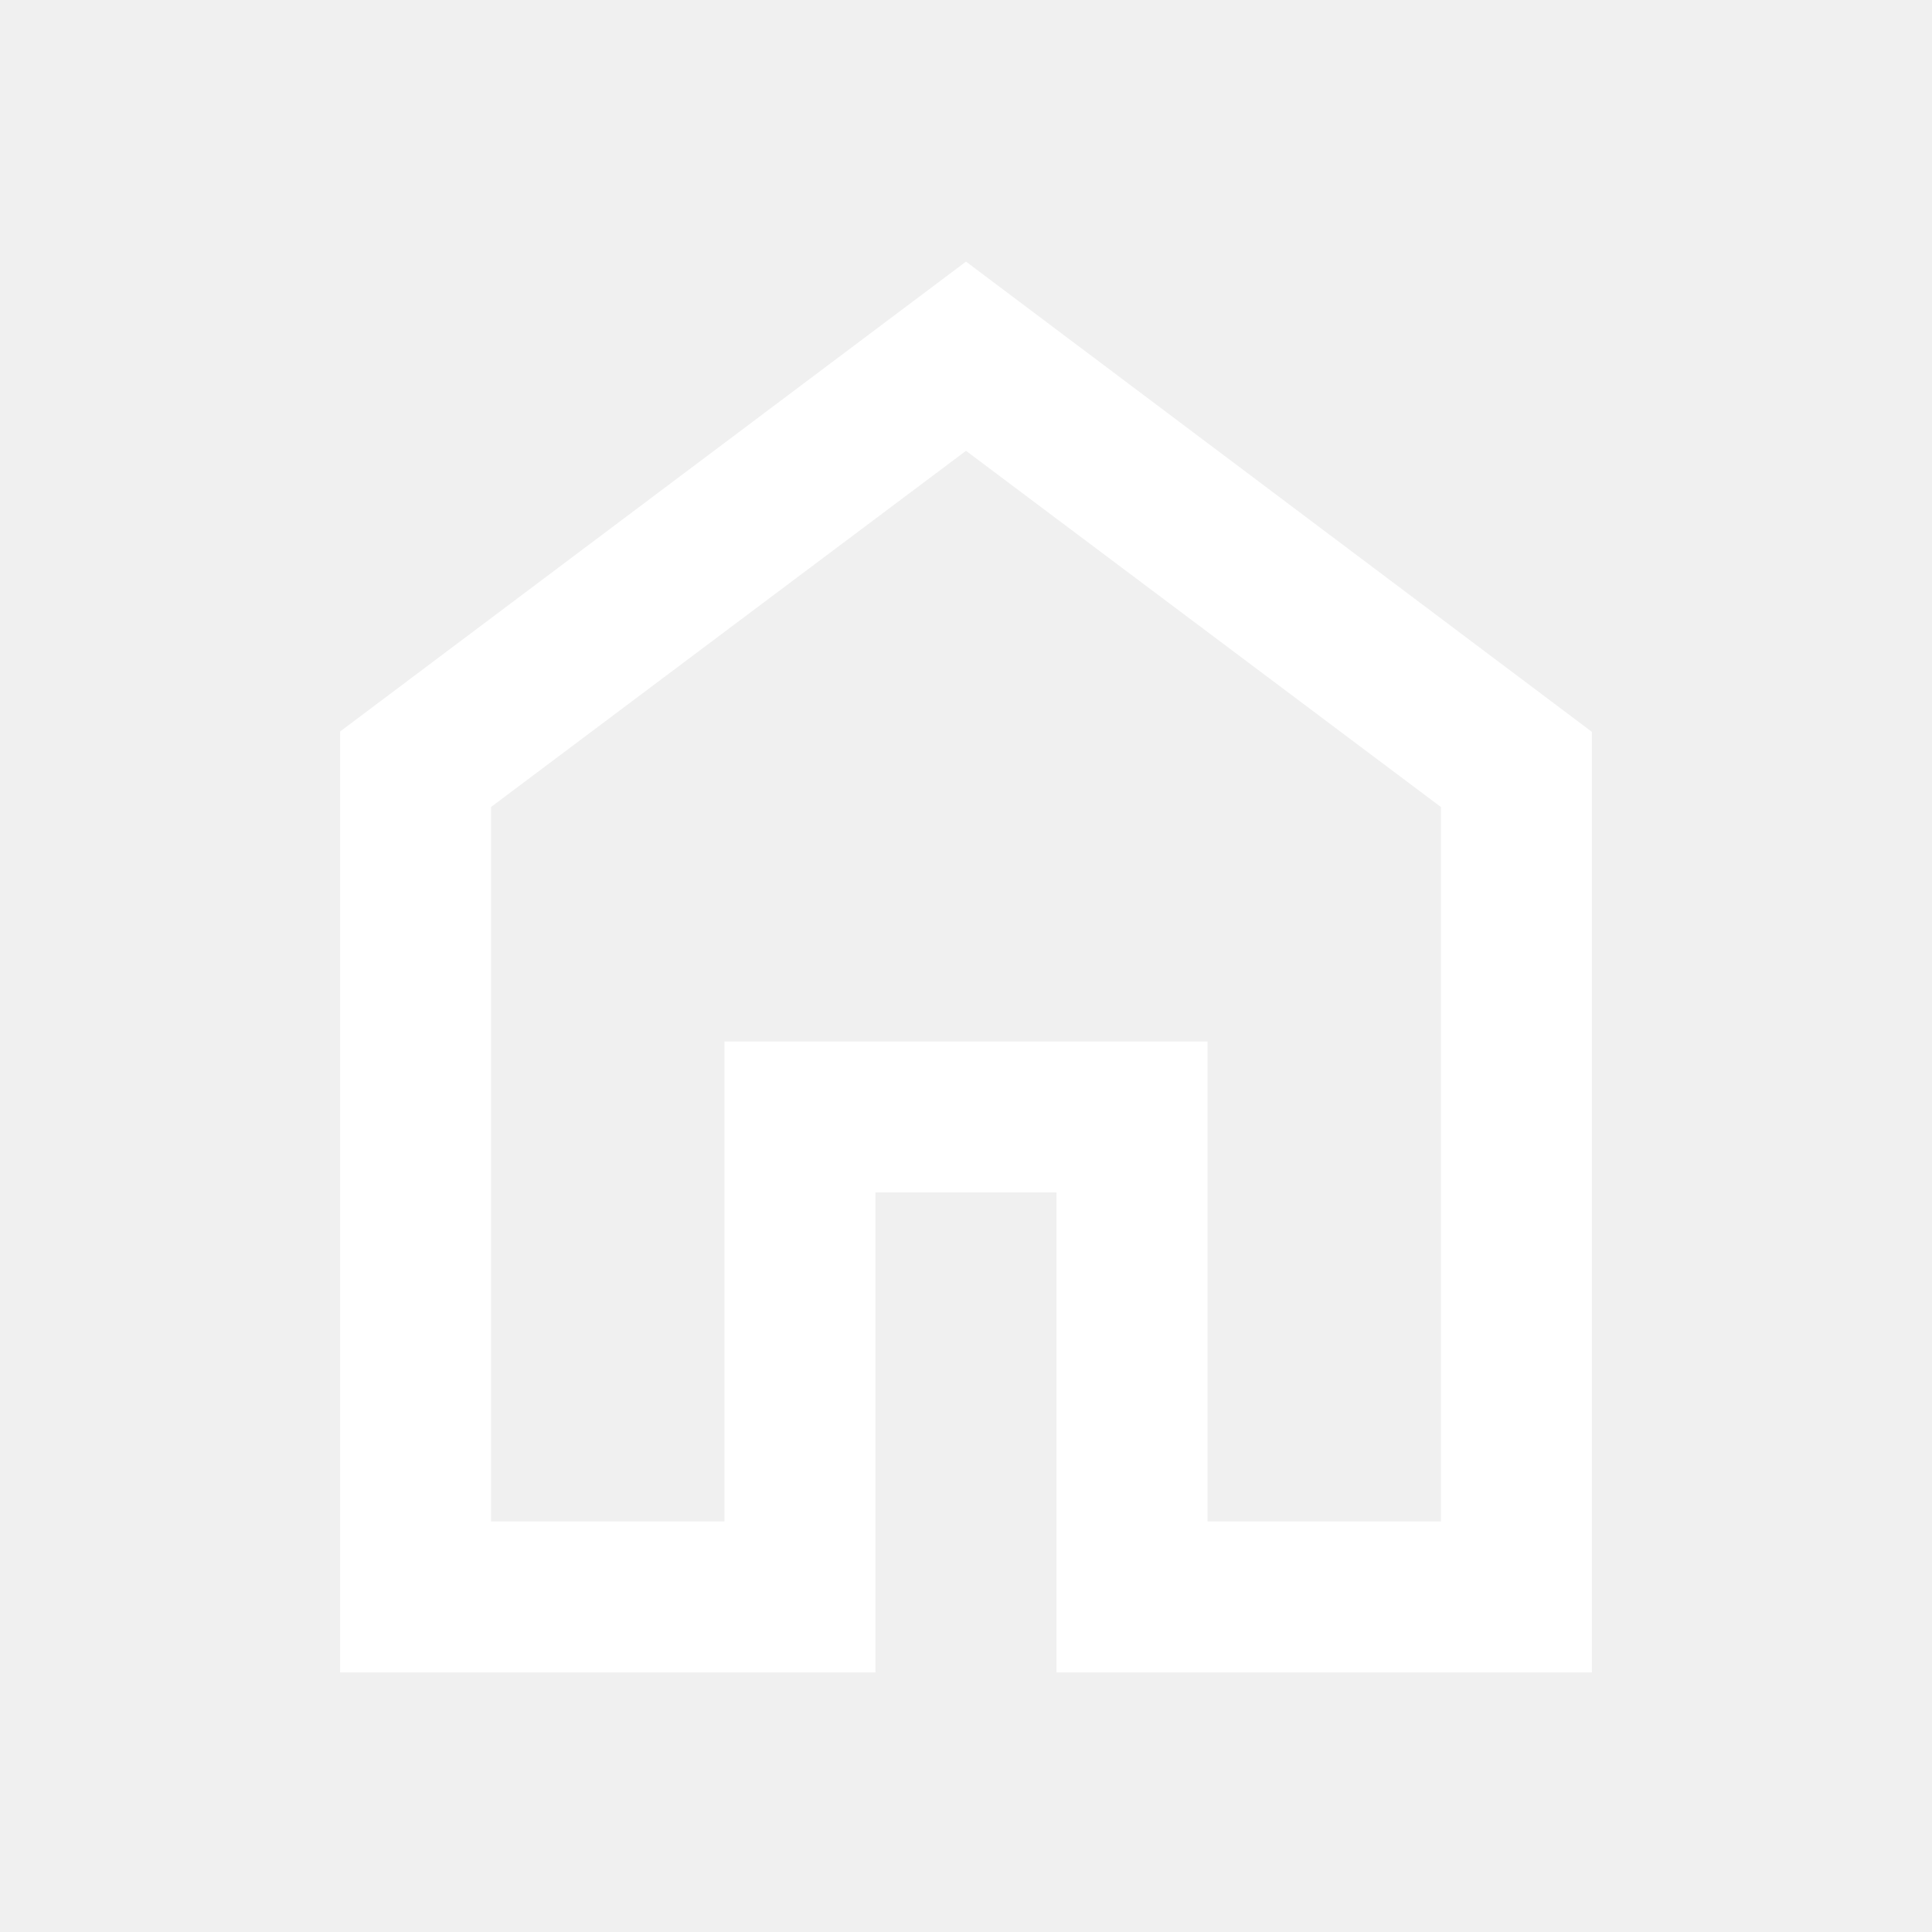
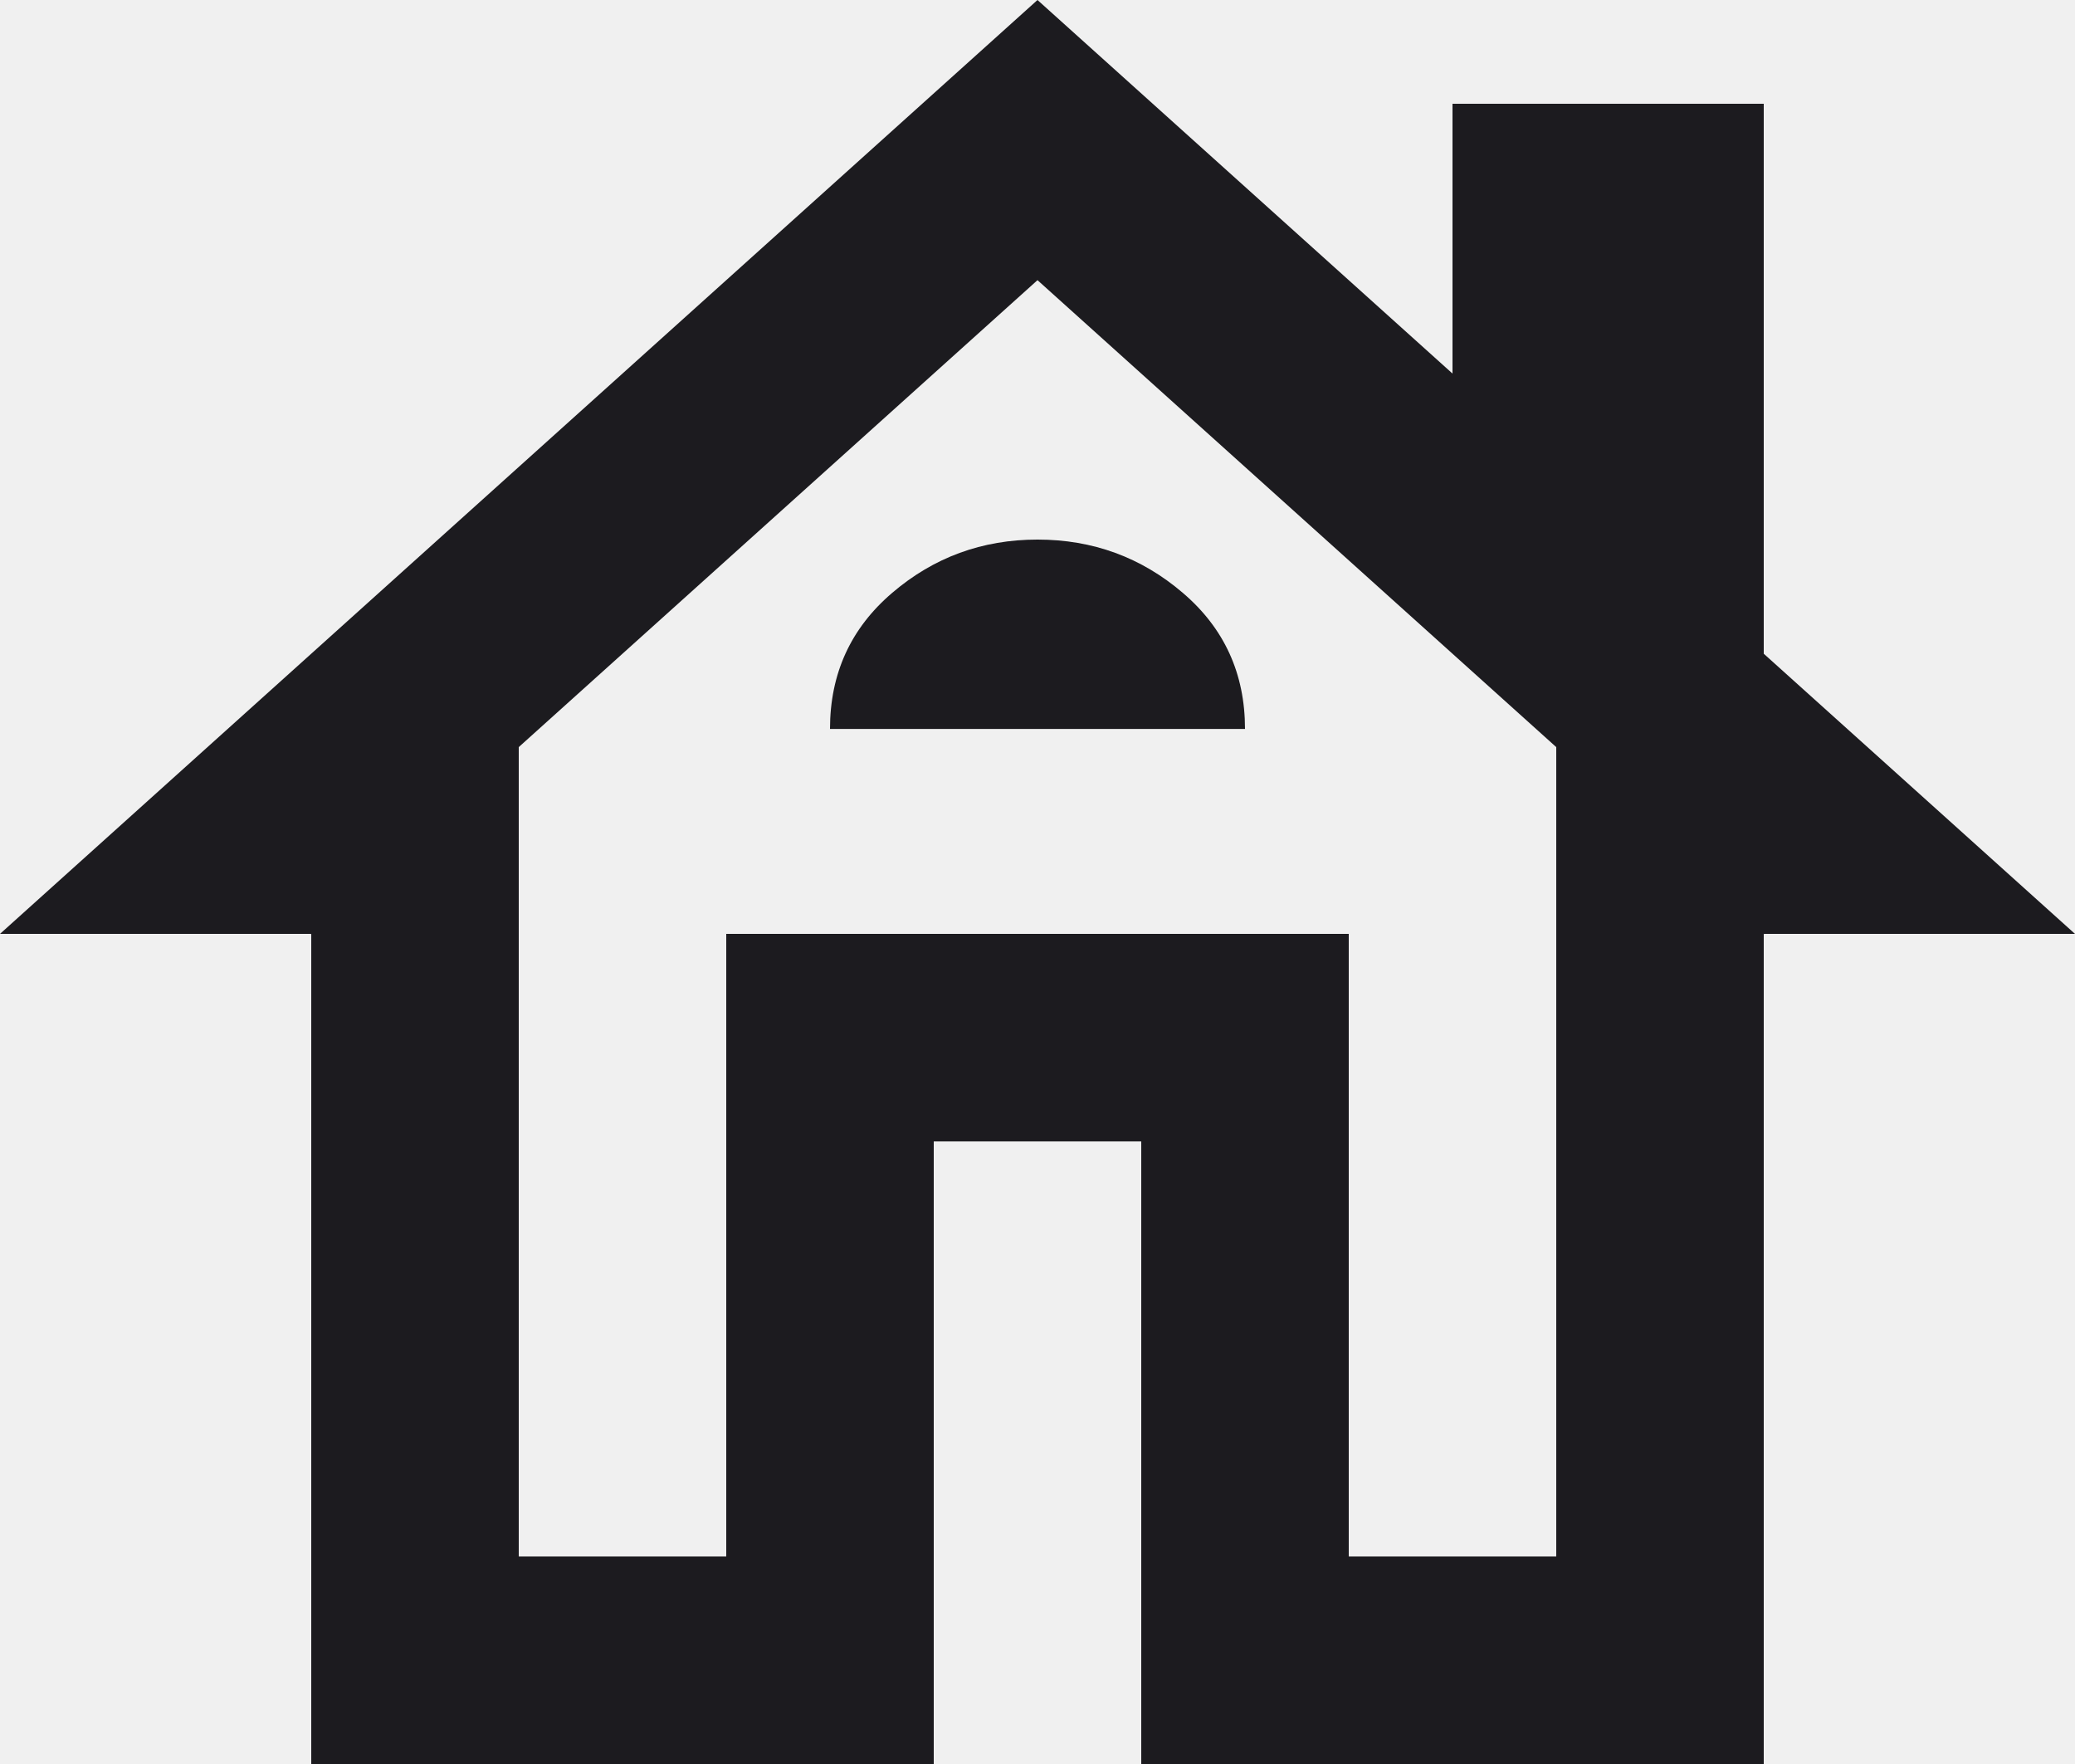
- <svg xmlns="http://www.w3.org/2000/svg" width="27" height="27" viewBox="0 0 27 27" fill="none">
-   <mask id="mask0_120_48336" style="mask-type:alpha" maskUnits="userSpaceOnUse" x="0" y="0" width="27" height="27">
-     <rect width="27" height="27" fill="#D9D9D9" />
-   </mask>
-   <g mask="url(#mask0_120_48336)">
-     <path d="M6.862 21.262H10.125V14.555H16.875V21.262H20.137V11.278L13.5 6.3L6.862 11.278V21.262ZM4.753 23.372V10.223L13.5 3.656L22.247 10.228V23.372H14.765V16.664H12.234V23.372H4.753Z" fill="white" />
-   </g>
+ <svg xmlns="http://www.w3.org/2000/svg" width="20" height="17" viewBox="0 0 20 17" fill="none">
+   <path d="M3 17V9H0L10 0L14 3.6V1H17V6.3L20 9H17V17H11V11H9V17H3ZM5 15H7V9H13V15H15V7.2L10 2.7L5 7.2V15ZM8 7.025H12C12 6.492 11.8 6.054 11.4 5.713C11 5.371 10.533 5.2 10 5.2C9.467 5.2 9 5.371 8.6 5.713C8.2 6.054 8 6.492 8 7.025Z" fill="#1C1B1F" />
</svg>
